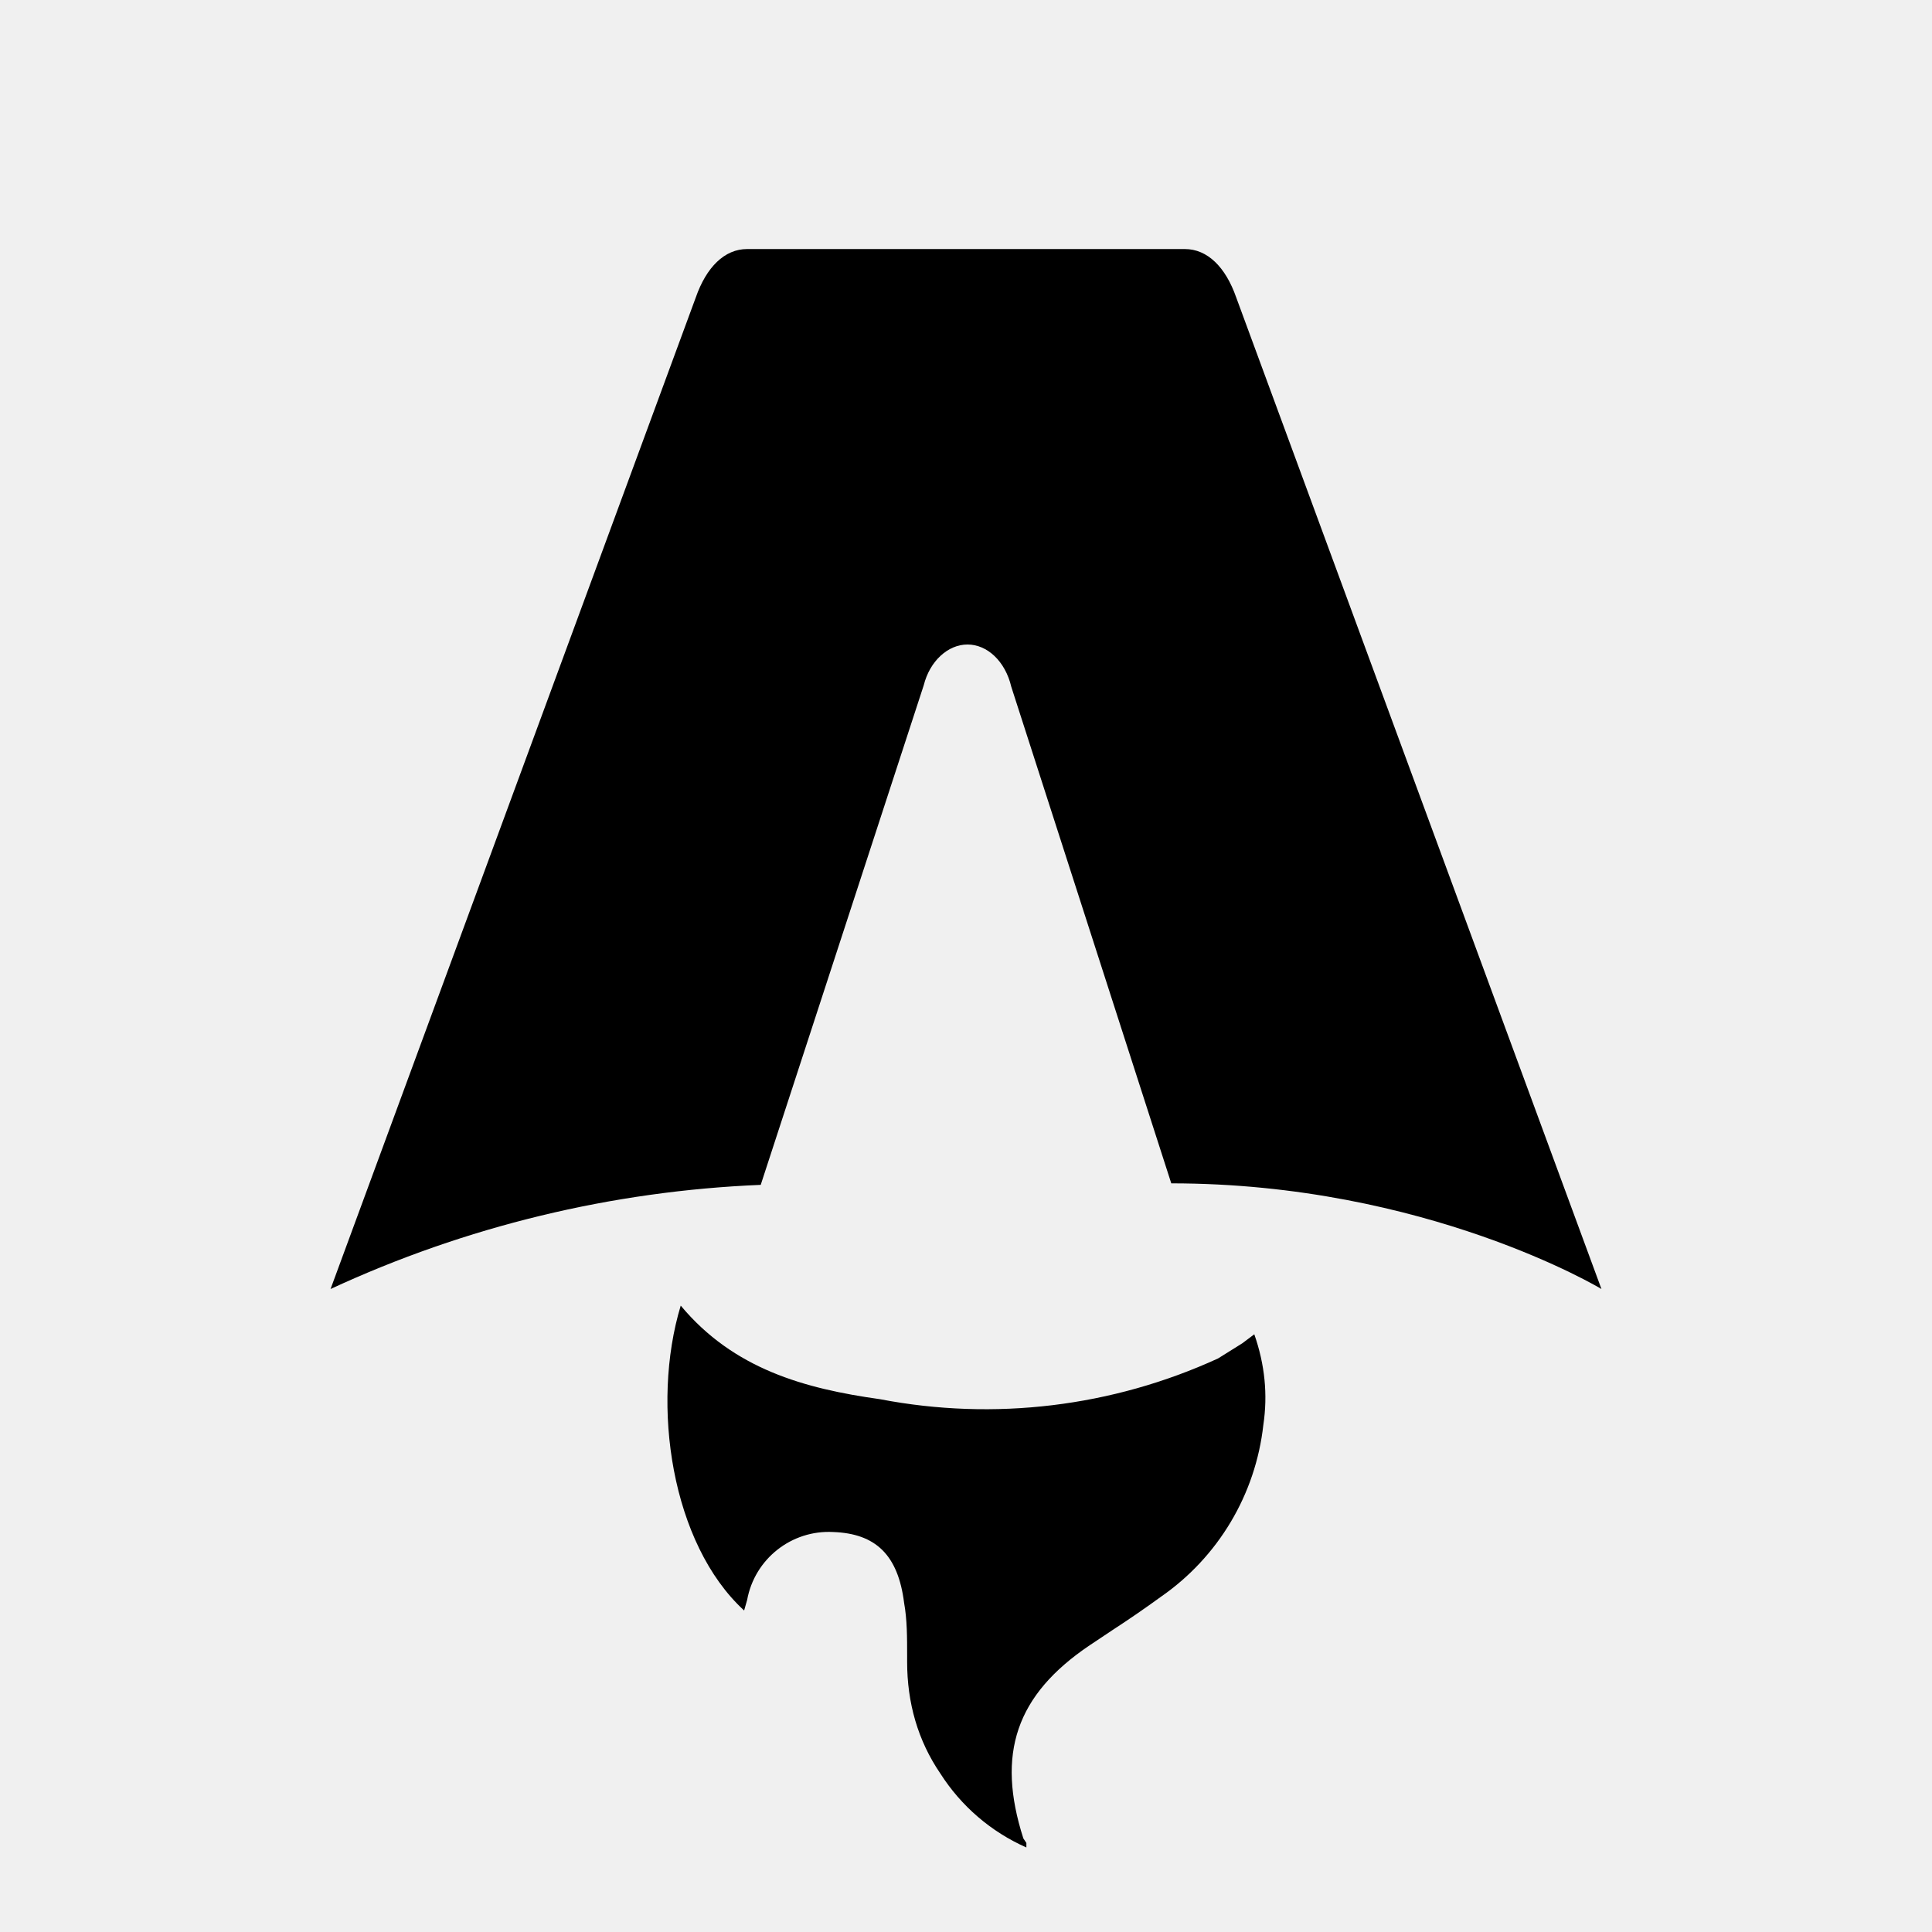
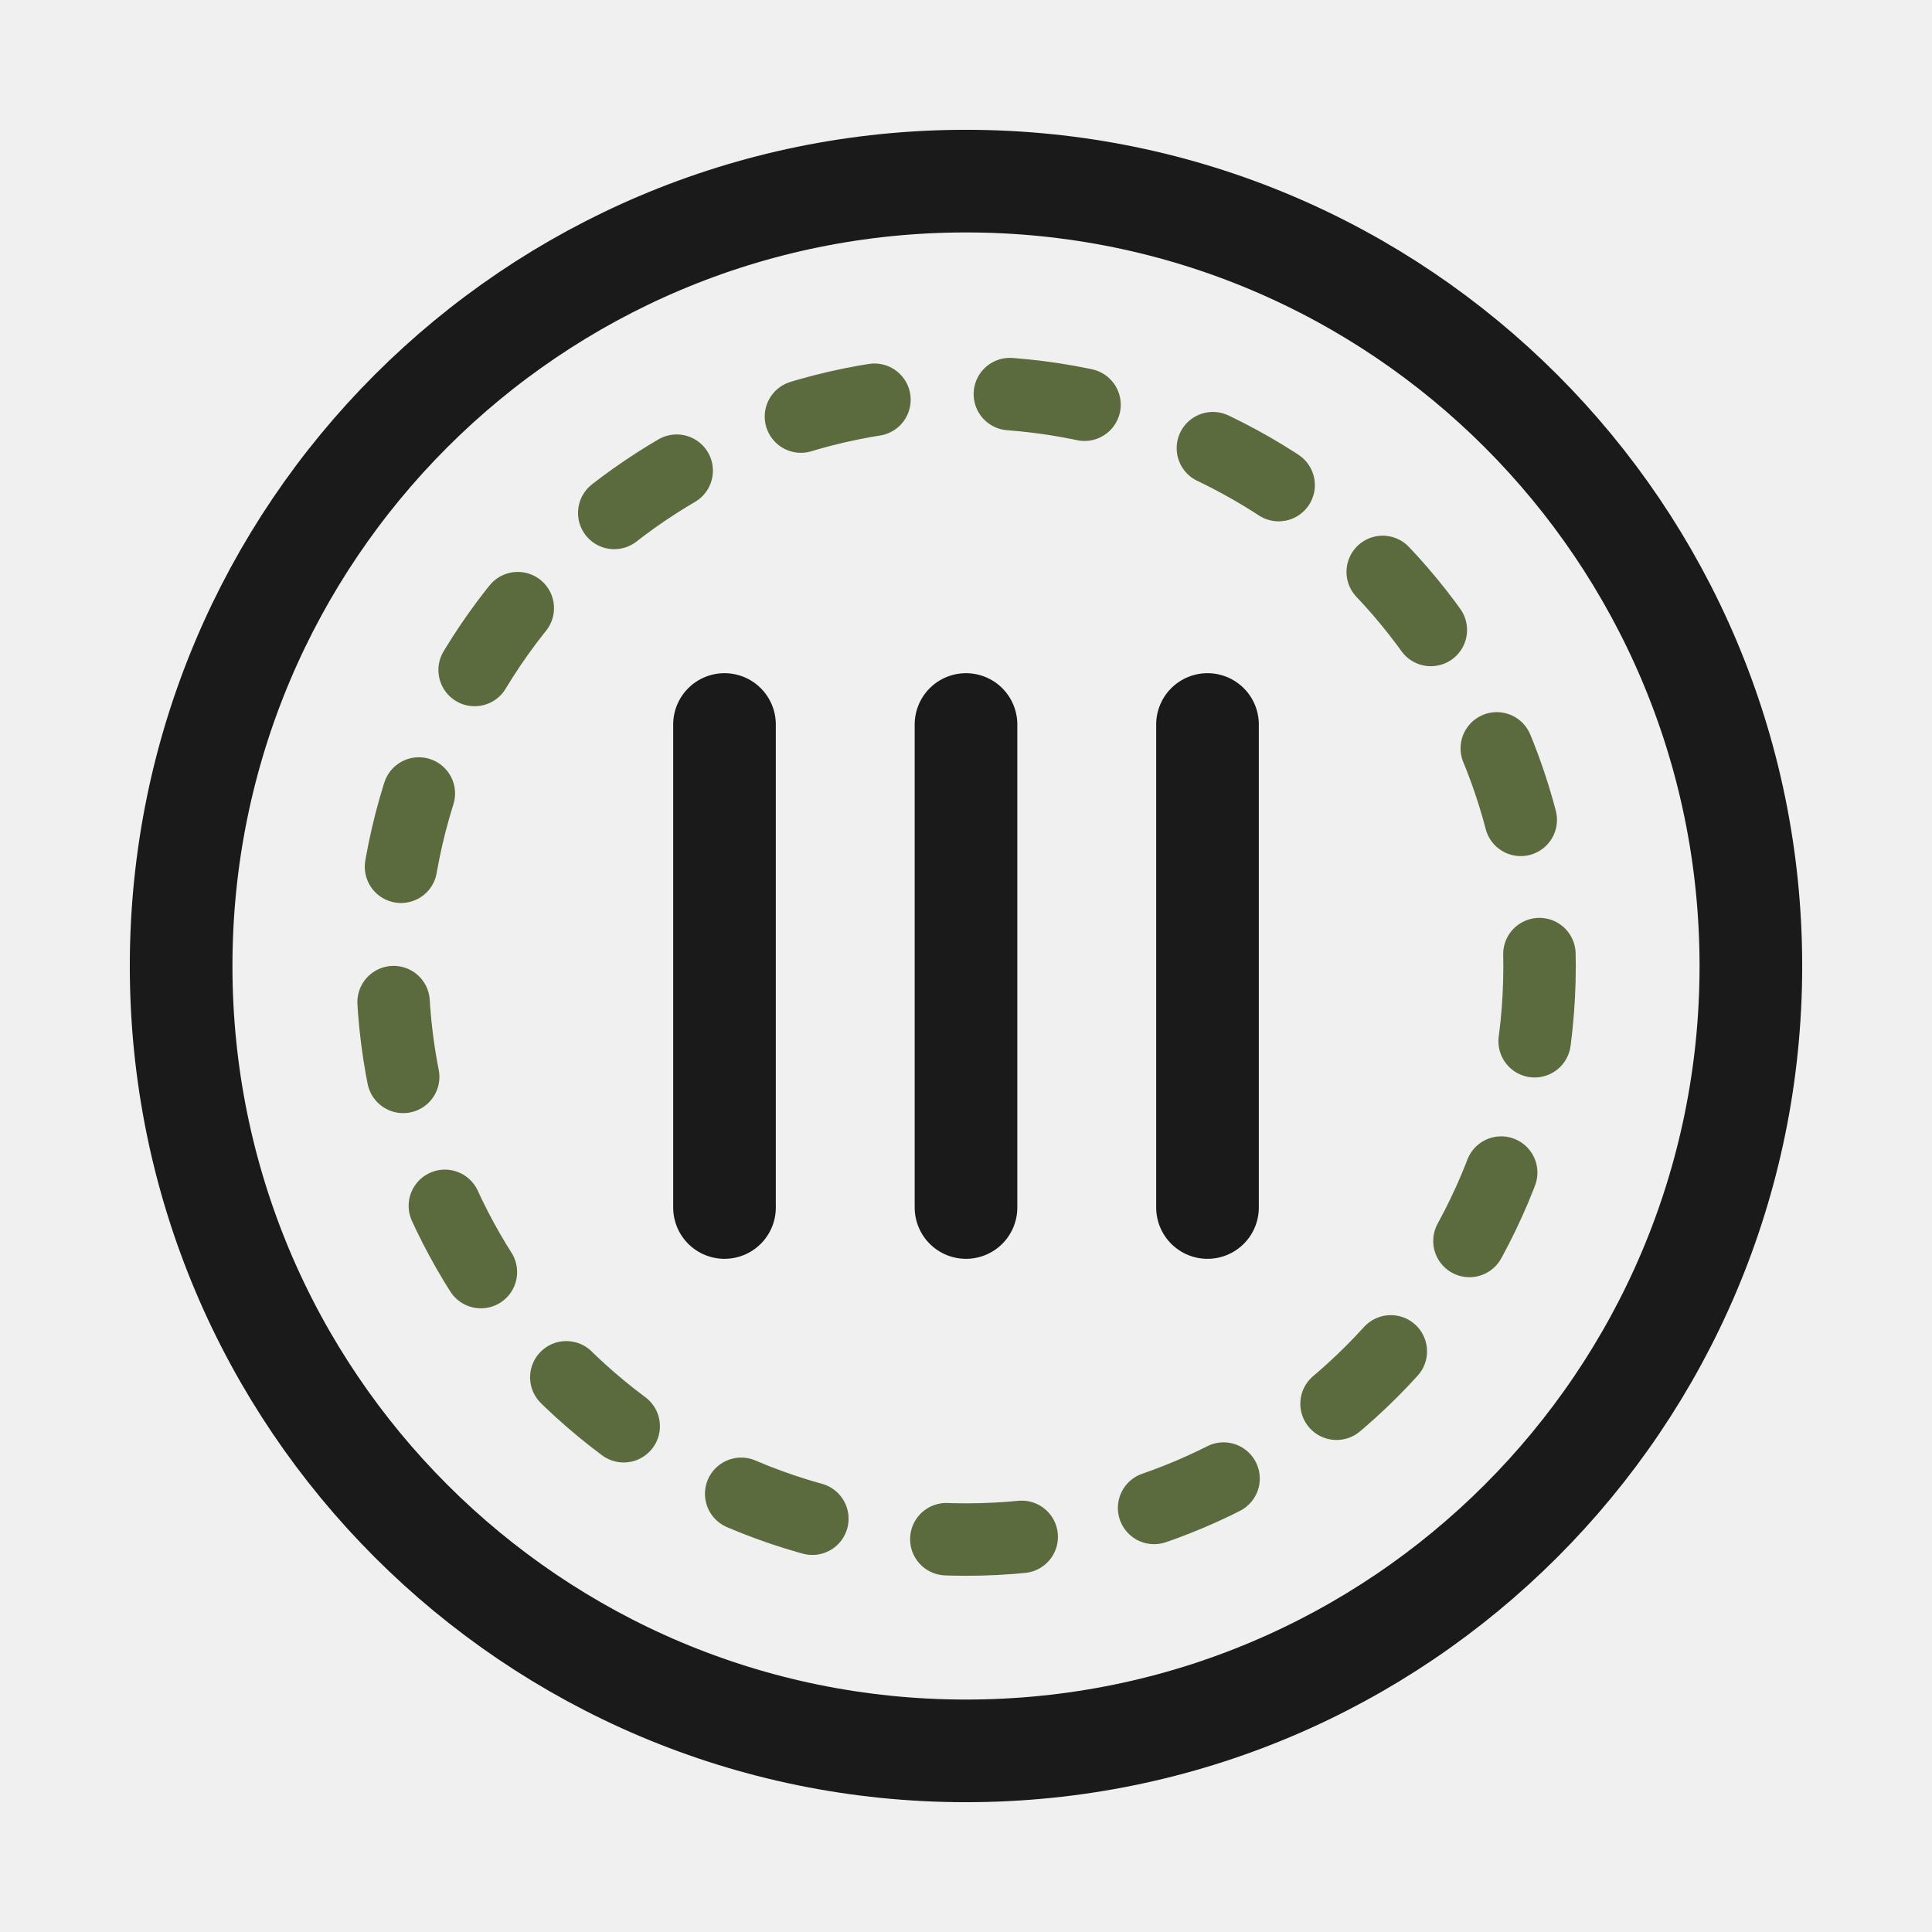
- <svg xmlns="http://www.w3.org/2000/svg" fill="none" viewBox="0 0 128 128">
-   <path d="M50.4 78.5a75.1 75.1 0 0 0-28.5 6.9l24.2-65.7c.7-2 1.9-3.2 3.4-3.2h29c1.5 0 2.7 1.2 3.4 3.2l24.2 65.7s-11.6-7-28.5-7L67 45.5c-.4-1.7-1.6-2.8-2.9-2.8-1.3 0-2.5 1.1-2.9 2.7L50.4 78.5Zm-1.1 28.2Zm-4.2-20.2c-2 6.6-.6 15.8 4.2 20.2a17.5 17.5 0 0 1 .2-.7 5.5 5.5 0 0 1 5.7-4.5c2.8.1 4.3 1.5 4.7 4.7.2 1.1.2 2.3.2 3.5v.4c0 2.7.7 5.2 2.2 7.4a13 13 0 0 0 5.7 4.9v-.3l-.2-.3c-1.8-5.6-.5-9.5 4.4-12.8l1.5-1a73 73 0 0 0 3.2-2.2 16 16 0 0 0 6.8-11.4c.3-2 .1-4-.6-6l-.8.6-1.6 1a37 37 0 0 1-22.4 2.7c-5-.7-9.7-2-13.2-6.2Z" />
+ <svg xmlns="http://www.w3.org/2000/svg" viewBox="0 0 64 64">
+   <g fill="none" stroke="#1a1a1a" stroke-width="3.4" stroke-linecap="round" stroke-linejoin="round">
+     <circle cx="32" cy="32" r="26" />
+     <circle cx="32" cy="32" r="19" fill="none" stroke="#5b6b3e" stroke-width="2.4" stroke-dasharray="2.5 4.5" />
+     <line x1="24" y1="24" x2="24" y2="40" />
+     <line x1="32" y1="24" x2="32" y2="40" />
+     <line x1="40" y1="24" x2="40" y2="40" />
+   </g>
  <style>
-         path { fill: #000; }
+         g { stroke: #1a1a1a; }
+         circle:nth-child(2) { stroke: #5b6b3e; }
        @media (prefers-color-scheme: dark) {
-             path { fill: #FFF; }
+             g { stroke: #e6dfd0; }
+             circle:nth-child(2) { stroke: #93a565; }
        }
    </style>
</svg>
